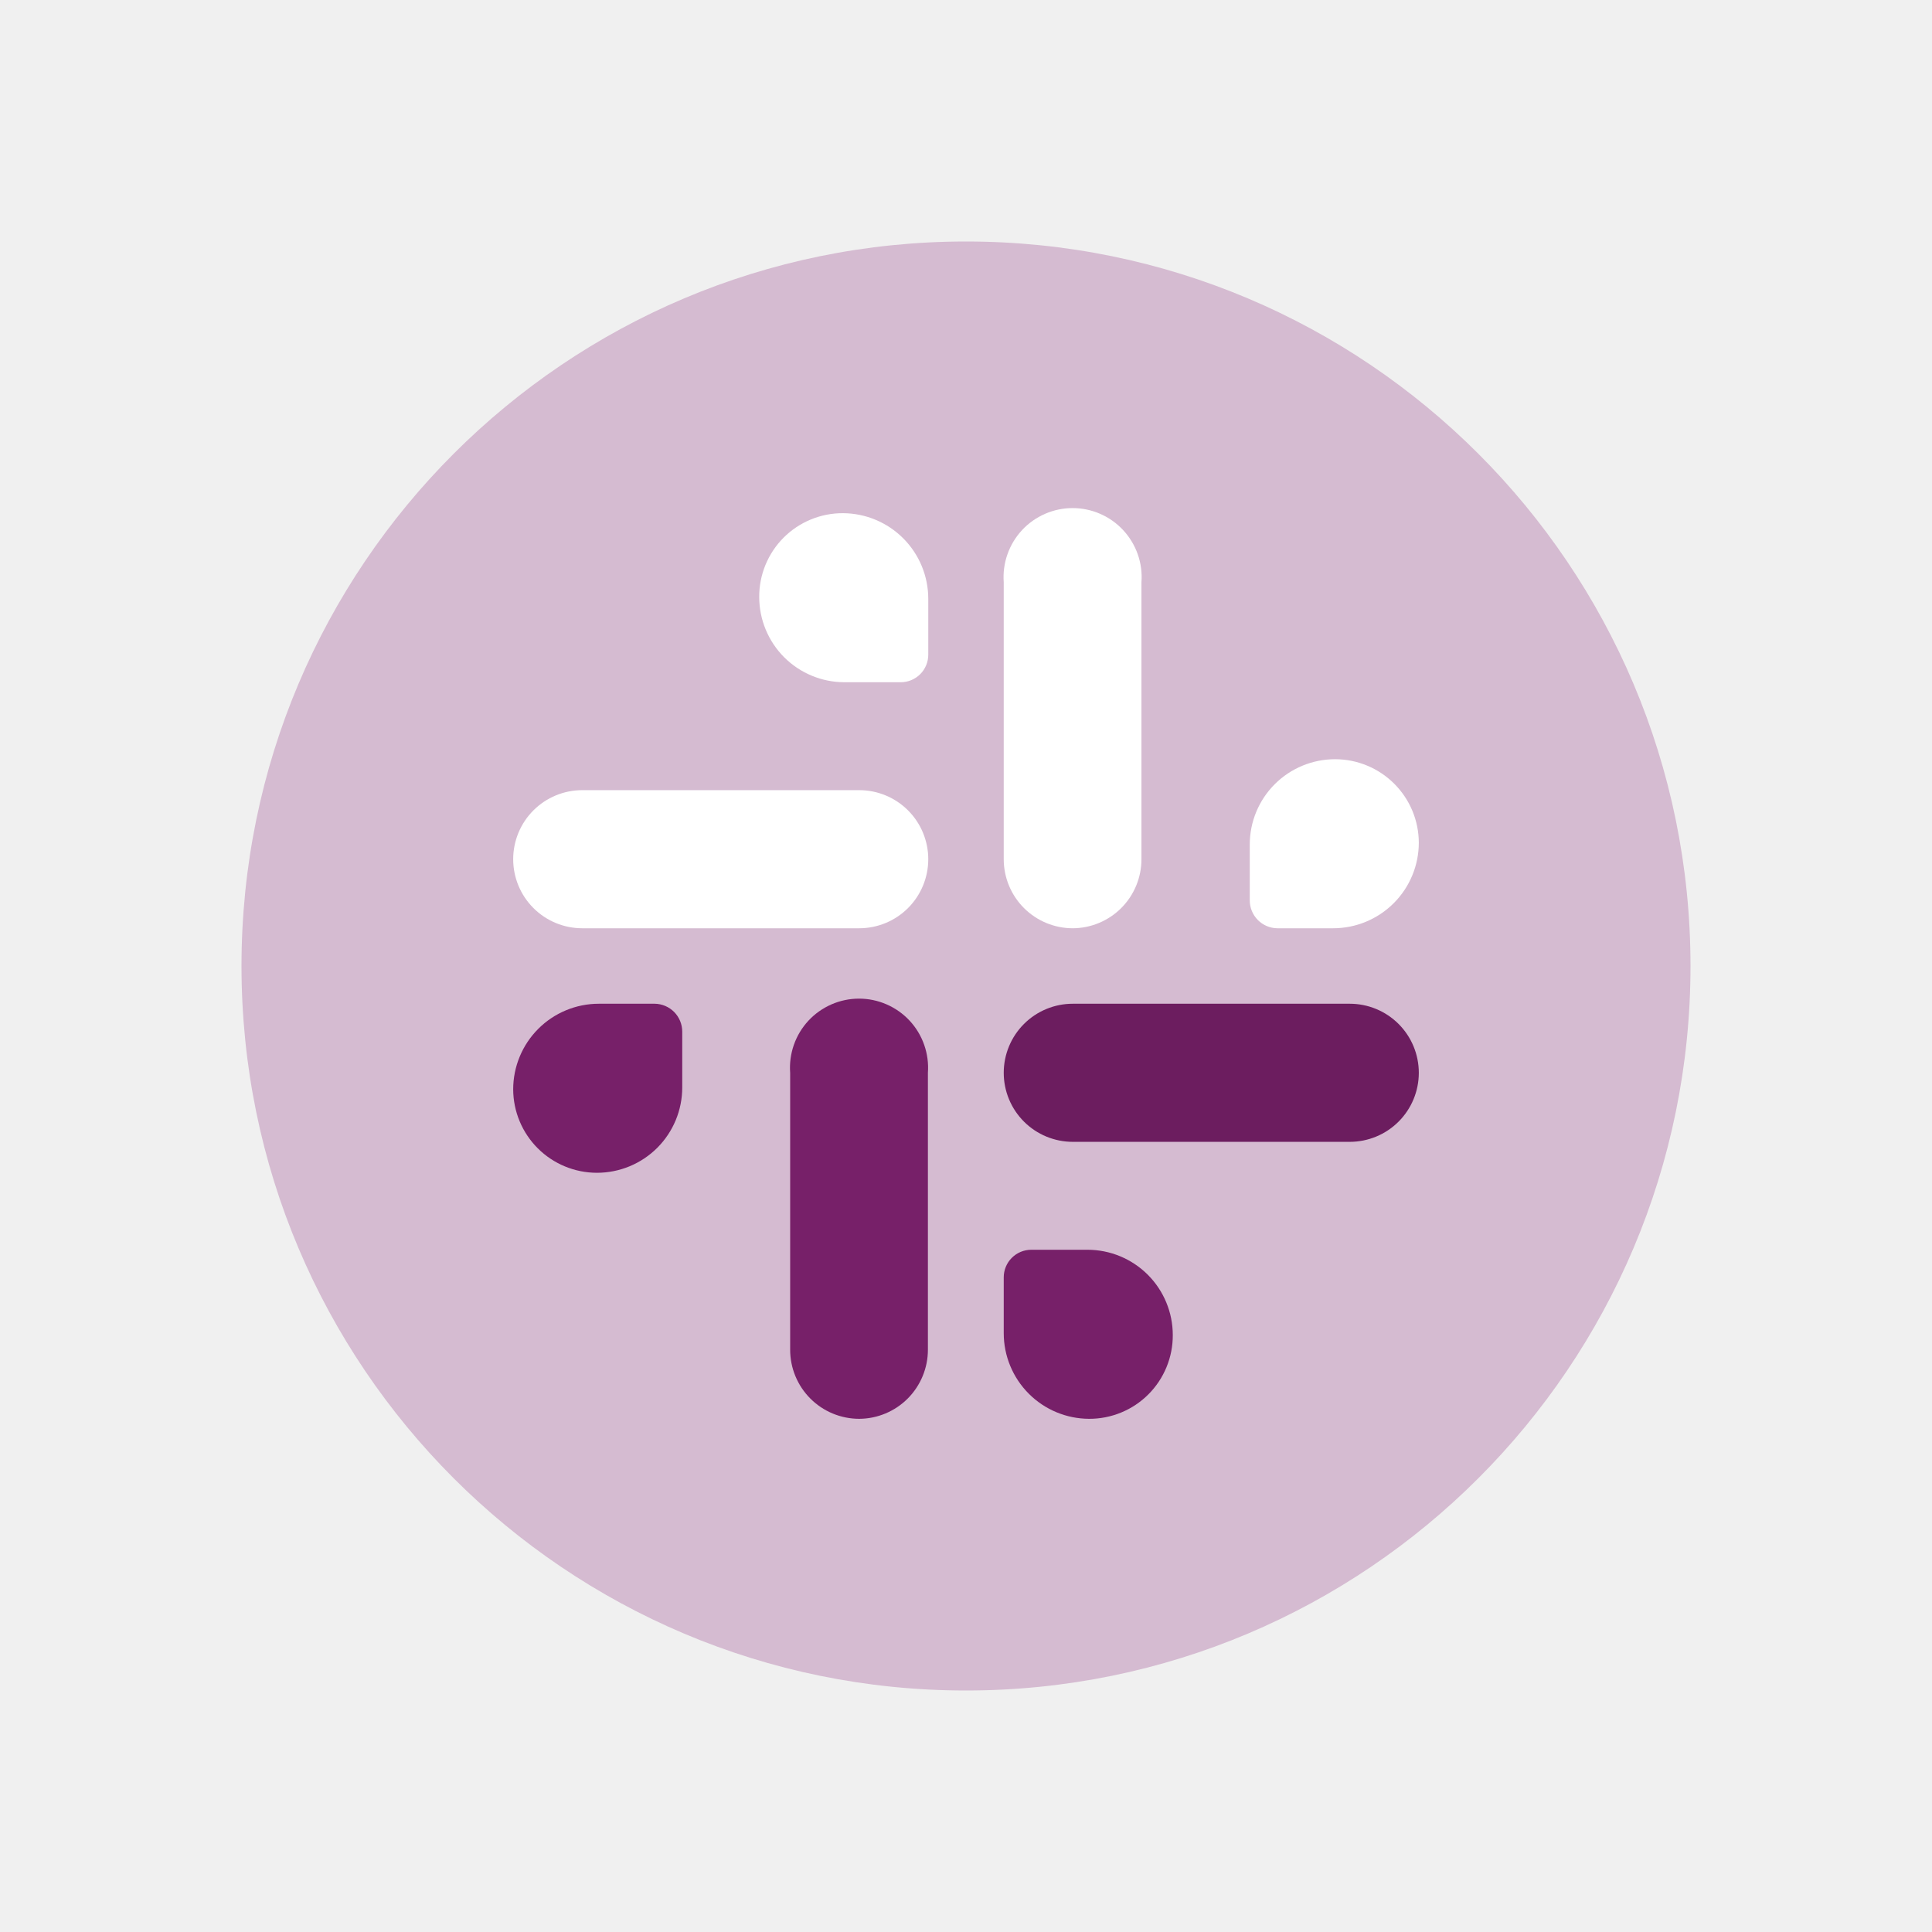
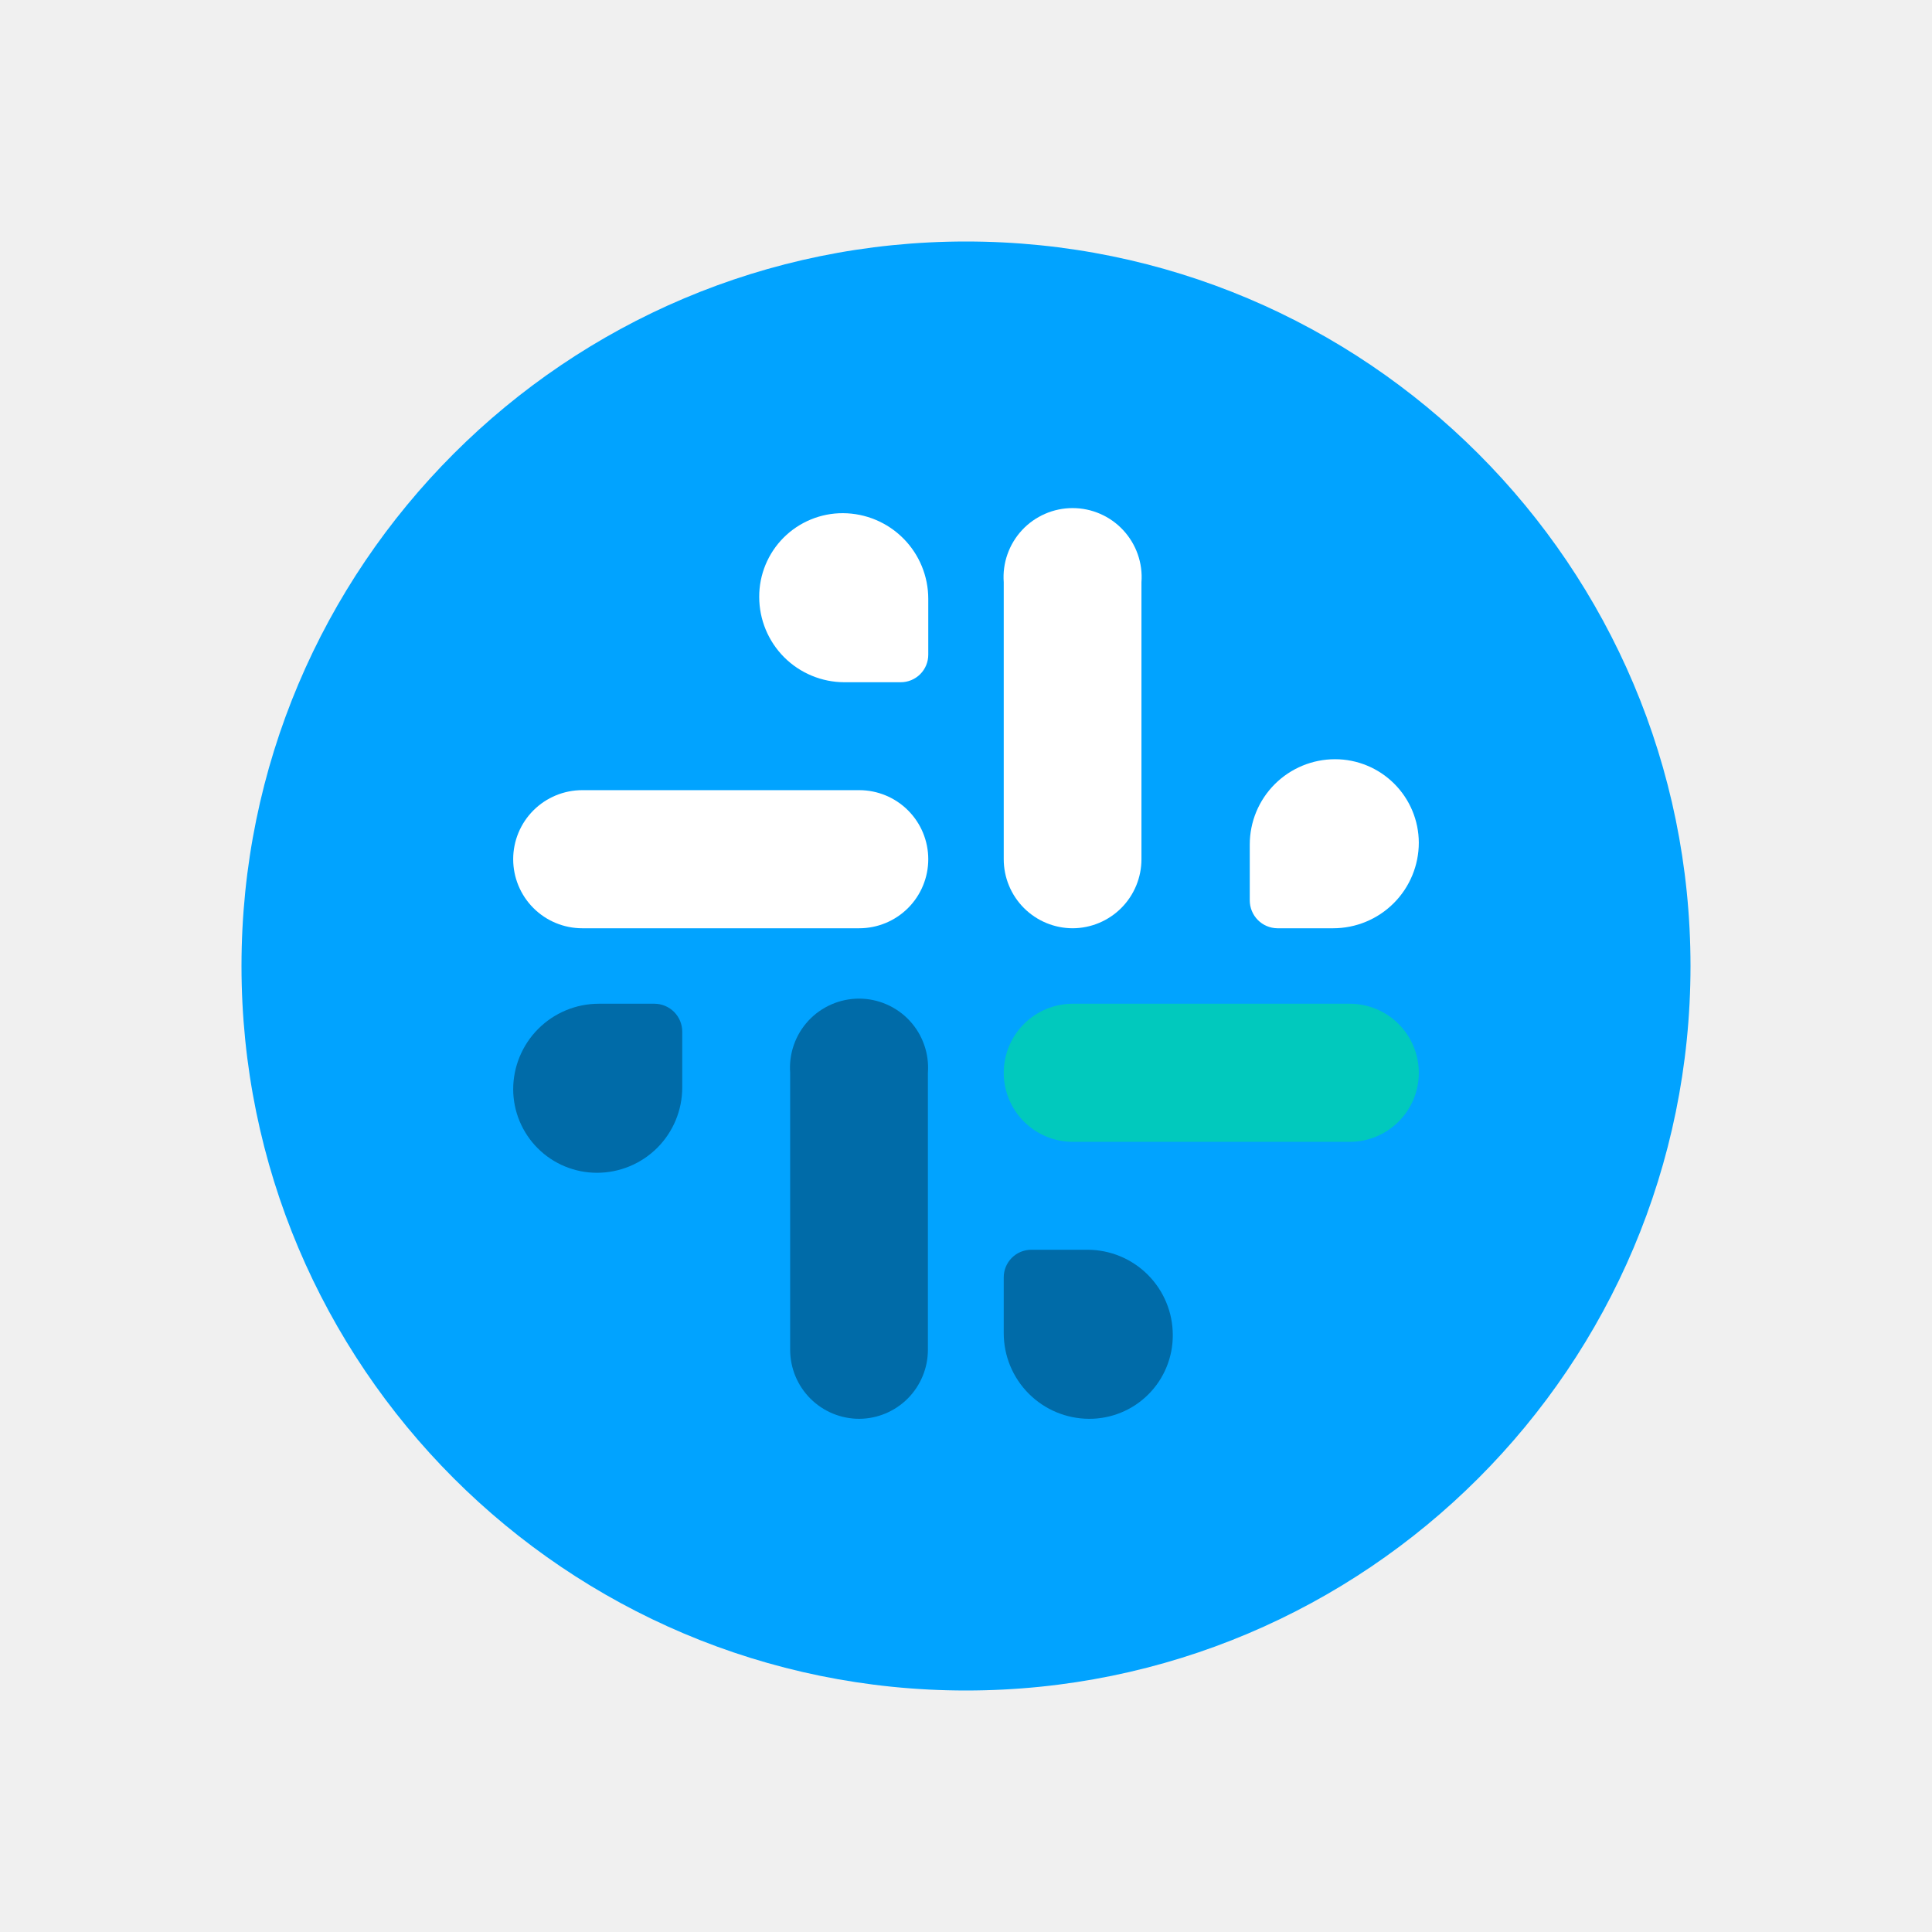
<svg xmlns="http://www.w3.org/2000/svg" width="64" height="64" viewBox="0 0 64 64" fill="none">
-   <circle cx="32" cy="32" r="24" fill="#d5bbd1" />
-   <path d="M44.712 37.825H35.538C34.931 37.825 34.349 37.584 33.92 37.155C33.491 36.726 33.25 36.144 33.25 35.538C33.25 34.931 33.491 34.349 33.92 33.92C34.349 33.491 34.931 33.25 35.538 33.25H44.712C45.319 33.25 45.901 33.491 46.33 33.92C46.759 34.349 47 34.931 47 35.538C47 36.144 46.759 36.726 46.33 37.155C45.901 37.584 45.319 37.825 44.712 37.825Z" fill="#6c1d5f" />
-   <path d="M28.463 47C27.856 47 27.274 46.759 26.845 46.33C26.416 45.901 26.175 45.319 26.175 44.712V35.538C26.152 35.224 26.194 34.909 26.298 34.612C26.402 34.315 26.566 34.042 26.78 33.812C26.994 33.581 27.254 33.398 27.542 33.272C27.831 33.146 28.142 33.081 28.456 33.081C28.771 33.081 29.082 33.146 29.371 33.272C29.659 33.398 29.919 33.581 30.133 33.812C30.347 34.042 30.511 34.315 30.615 34.612C30.719 34.909 30.761 35.224 30.738 35.538V44.712C30.738 45.317 30.498 45.897 30.072 46.326C29.646 46.754 29.067 46.997 28.463 47Z" fill="#772069" />
-   <path d="M19.775 38.85C19.041 38.85 18.337 38.559 17.817 38.042C17.297 37.524 17.003 36.821 17 36.087C17 35.335 17.299 34.613 17.831 34.081C18.363 33.549 19.085 33.25 19.837 33.25H21.688C21.931 33.253 22.163 33.352 22.334 33.525C22.504 33.698 22.6 33.932 22.6 34.175V36.025C22.6 36.396 22.527 36.763 22.385 37.106C22.243 37.449 22.035 37.76 21.773 38.023C21.51 38.285 21.199 38.493 20.856 38.635C20.513 38.777 20.146 38.85 19.775 38.85Z" fill="#772069" />
-   <path d="M36.075 47C35.325 46.997 34.606 46.697 34.077 46.165C33.547 45.633 33.25 44.913 33.25 44.163V42.313C33.25 42.071 33.346 41.839 33.517 41.668C33.688 41.496 33.92 41.4 34.163 41.4H36.025C36.774 41.4 37.493 41.698 38.023 42.228C38.552 42.758 38.85 43.476 38.85 44.225C38.852 44.59 38.781 44.952 38.642 45.289C38.503 45.627 38.299 45.933 38.041 46.191C37.783 46.449 37.476 46.654 37.139 46.792C36.801 46.931 36.44 47.002 36.075 47Z" fill="#772069" />
+   <circle cx="32" cy="32" r="24" fill="#01a3ff" />
+   <path d="M44.712 37.825H35.538C34.931 37.825 34.349 37.584 33.92 37.155C33.491 36.726 33.25 36.144 33.25 35.538C33.25 34.931 33.491 34.349 33.92 33.92C34.349 33.491 34.931 33.25 35.538 33.25H44.712C45.319 33.25 45.901 33.491 46.33 33.92C46.759 34.349 47 34.931 47 35.538C47 36.144 46.759 36.726 46.33 37.155C45.901 37.584 45.319 37.825 44.712 37.825Z" fill="#01c9bd" />
+   <path d="M28.463 47C27.856 47 27.274 46.759 26.845 46.33C26.416 45.901 26.175 45.319 26.175 44.712V35.538C26.152 35.224 26.194 34.909 26.298 34.612C26.402 34.315 26.566 34.042 26.78 33.812C26.994 33.581 27.254 33.398 27.542 33.272C27.831 33.146 28.142 33.081 28.456 33.081C28.771 33.081 29.082 33.146 29.371 33.272C29.659 33.398 29.919 33.581 30.133 33.812C30.347 34.042 30.511 34.315 30.615 34.612C30.719 34.909 30.761 35.224 30.738 35.538V44.712C30.738 45.317 30.498 45.897 30.072 46.326C29.646 46.754 29.067 46.997 28.463 47Z" fill="#006ba8" />
+   <path d="M19.775 38.85C19.041 38.85 18.337 38.559 17.817 38.042C17.297 37.524 17.003 36.821 17 36.087C17 35.335 17.299 34.613 17.831 34.081C18.363 33.549 19.085 33.25 19.837 33.25H21.688C21.931 33.253 22.163 33.352 22.334 33.525C22.504 33.698 22.6 33.932 22.6 34.175V36.025C22.6 36.396 22.527 36.763 22.385 37.106C22.243 37.449 22.035 37.76 21.773 38.023C21.51 38.285 21.199 38.493 20.856 38.635C20.513 38.777 20.146 38.85 19.775 38.85Z" fill="#006ba8" />
+   <path d="M36.075 47C35.325 46.997 34.606 46.697 34.077 46.165C33.547 45.633 33.25 44.913 33.25 44.163V42.313C33.25 42.071 33.346 41.839 33.517 41.668C33.688 41.496 33.92 41.4 34.163 41.4H36.025C36.774 41.4 37.493 41.698 38.023 42.228C38.552 42.758 38.85 43.476 38.85 44.225C38.852 44.59 38.781 44.952 38.642 45.289C38.503 45.627 38.299 45.933 38.041 46.191C37.783 46.449 37.476 46.654 37.139 46.792C36.801 46.931 36.44 47.002 36.075 47Z" fill="#006ba8" />
  <path d="M35.537 30.75C34.931 30.75 34.349 30.509 33.92 30.08C33.491 29.651 33.25 29.069 33.25 28.462V19.288C33.227 18.974 33.268 18.659 33.373 18.362C33.477 18.065 33.641 17.793 33.855 17.562C34.069 17.331 34.328 17.148 34.617 17.022C34.905 16.896 35.217 16.831 35.531 16.831C35.846 16.831 36.157 16.896 36.446 17.022C36.734 17.148 36.993 17.331 37.207 17.562C37.421 17.793 37.586 18.065 37.69 18.362C37.794 18.659 37.836 18.974 37.812 19.288V28.462C37.812 29.067 37.573 29.647 37.147 30.076C36.721 30.504 36.142 30.747 35.537 30.75Z" fill="white" />
  <path d="M28.462 30.75H19.288C18.681 30.75 18.099 30.509 17.67 30.08C17.241 29.651 17 29.069 17 28.462C17 27.856 17.241 27.274 17.67 26.845C18.099 26.416 18.681 26.175 19.288 26.175H28.462C29.069 26.175 29.651 26.416 30.08 26.845C30.509 27.274 30.75 27.856 30.75 28.462C30.75 29.069 30.509 29.651 30.08 30.08C29.651 30.509 29.069 30.75 28.462 30.75Z" fill="white" />
  <path d="M29.837 22.6H27.975C27.226 22.6 26.507 22.302 25.977 21.773C25.448 21.243 25.15 20.524 25.15 19.775C25.148 19.41 25.219 19.049 25.358 18.711C25.497 18.374 25.701 18.067 25.959 17.809C26.217 17.551 26.524 17.347 26.861 17.208C27.198 17.069 27.56 16.998 27.925 17C28.675 17.003 29.394 17.304 29.923 17.835C30.453 18.367 30.75 19.087 30.75 19.837V21.688C30.75 21.93 30.654 22.162 30.483 22.333C30.311 22.504 30.079 22.6 29.837 22.6Z" fill="white" />
  <path d="M44.162 30.75H42.312C42.069 30.747 41.837 30.648 41.666 30.475C41.496 30.302 41.4 30.069 41.4 29.825V27.975C41.4 27.226 41.697 26.508 42.227 25.978C42.757 25.448 43.476 25.15 44.225 25.15C44.959 25.15 45.663 25.441 46.183 25.959C46.703 26.477 46.997 27.179 47 27.913C47 28.665 46.701 29.387 46.169 29.919C45.637 30.451 44.915 30.75 44.162 30.75Z" fill="white" />
</svg>
